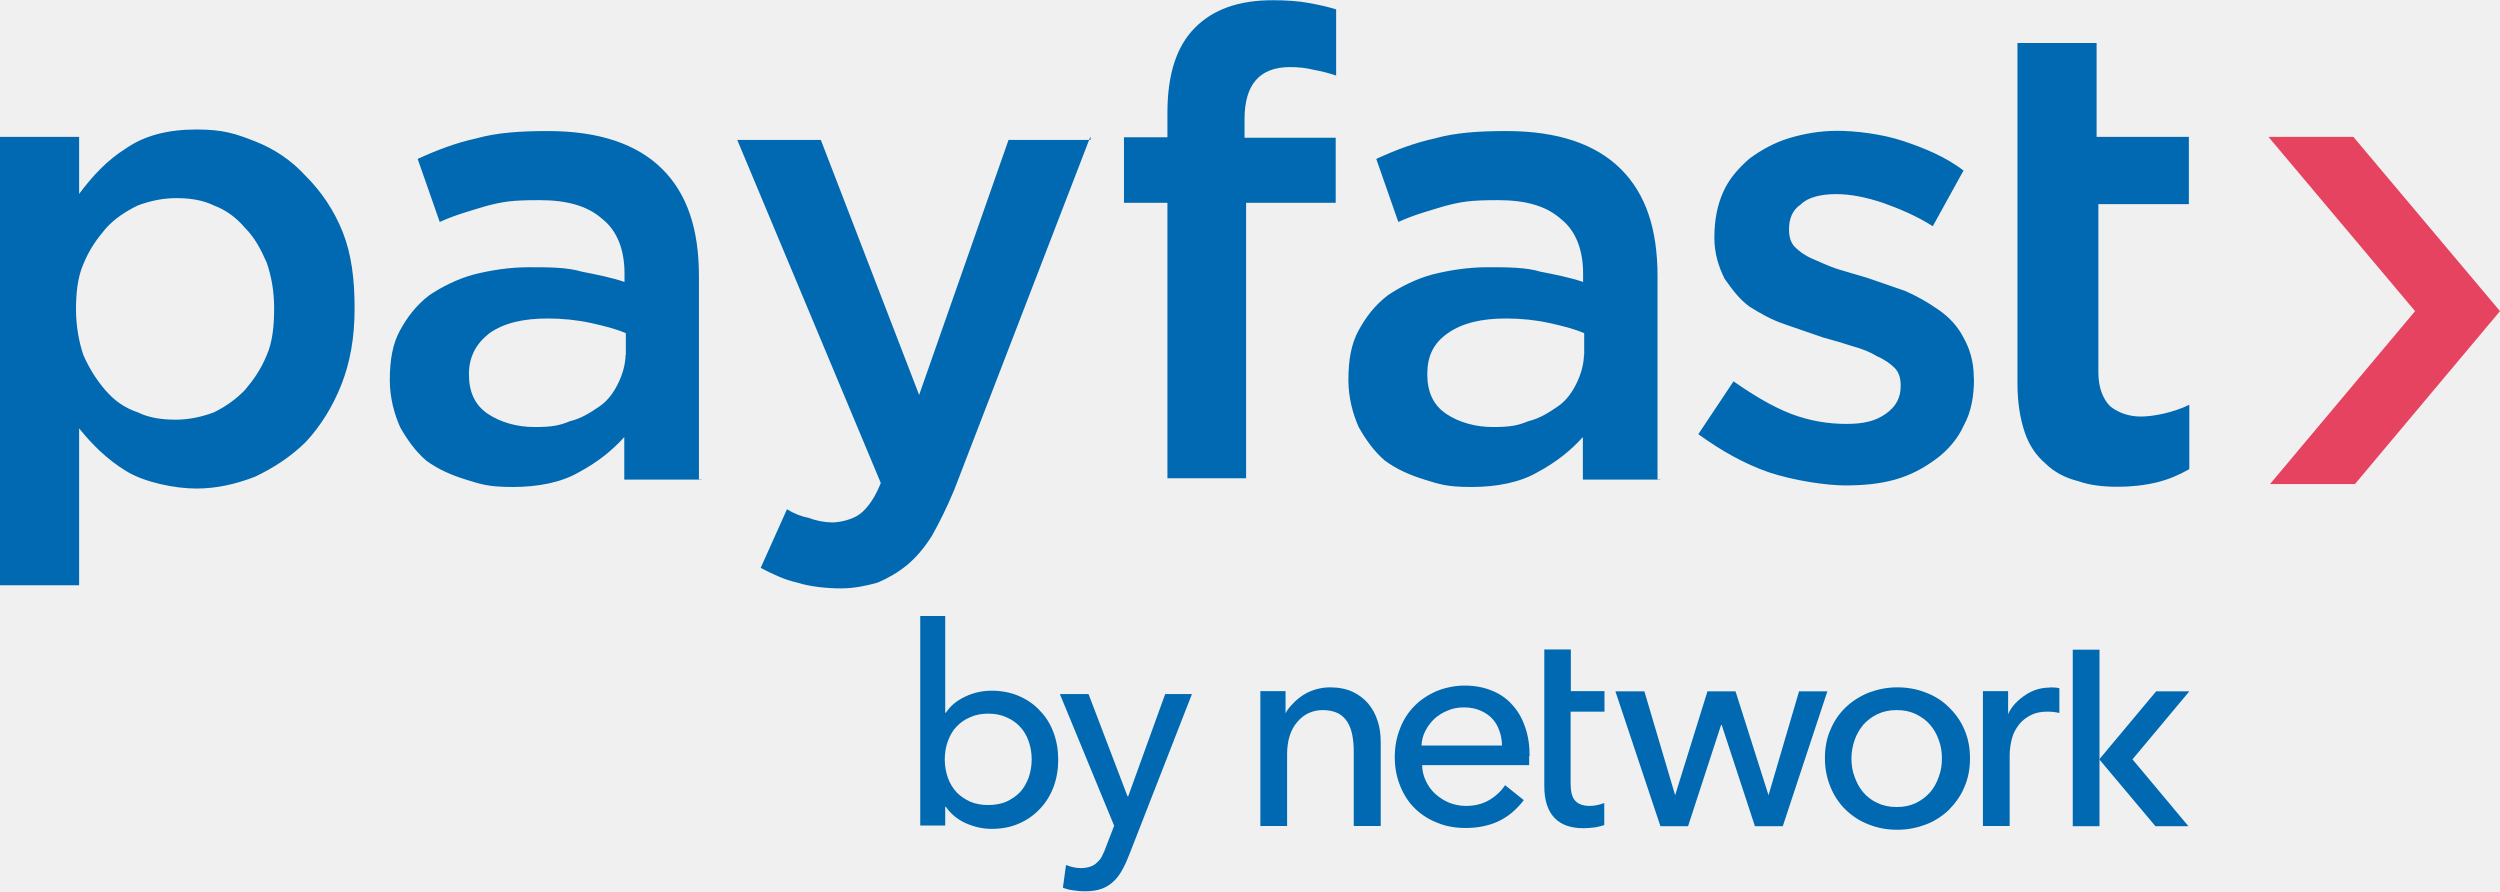
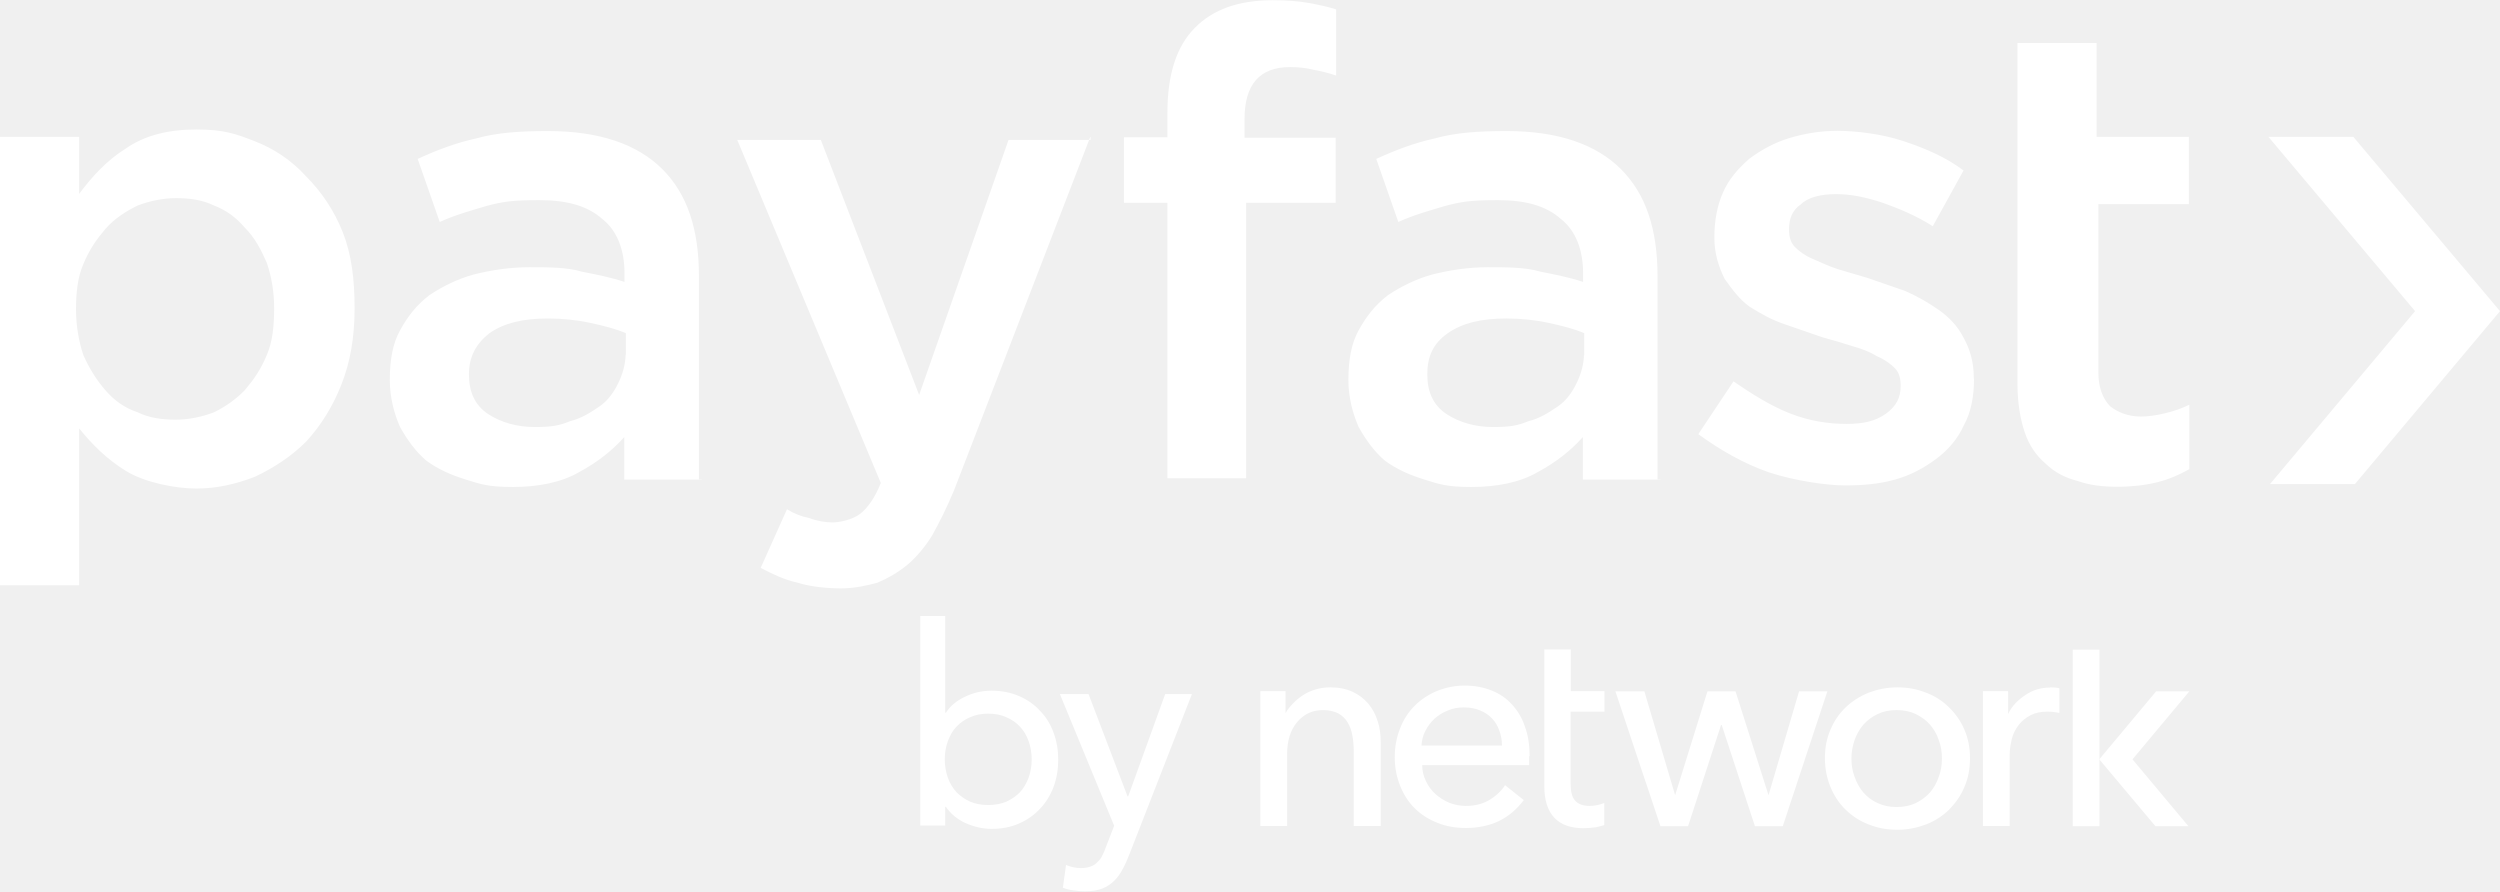
<svg xmlns="http://www.w3.org/2000/svg" viewBox="0 0 112.17 40">
  <defs>
-     <style> .cls-1 { fill: #e54360; } .cls-2 { fill: #0069b1; } </style>
+     <style>
+ .cls-1 { fill: #FFFFFF; }
+ .cls-2 { fill: #FFFFFF; }
+ </style>
  </defs>
  <g>
    <g>
      <g>
        <g>
          <path class="cls-1" d="M105.59,6.14h-3.81l6.58,7.82-6.51,7.76h3.81l6.51-7.76-6.58-7.82Z" />
          <path class="cls-2" d="M15.91,13.83c0,1.32-.2,2.43-.59,3.42-.39.99-.92,1.84-1.58,2.56-.66.66-1.45,1.18-2.3,1.58-.85.33-1.71.53-2.63.53s-2.3-.26-3.16-.79-1.51-1.18-2.1-1.91v7.04H0V6.14h3.55v2.56c.59-.79,1.25-1.51,2.1-2.04.85-.59,1.91-.85,3.16-.85s1.78.2,2.63.53,1.64.85,2.3,1.58c.66.66,1.25,1.51,1.64,2.5s.53,2.1.53,3.42h0ZM12.3,13.83c0-.79-.13-1.45-.33-2.04-.26-.59-.53-1.12-.99-1.58-.39-.46-.85-.79-1.38-.99-.53-.26-1.12-.33-1.71-.33s-1.18.13-1.71.33c-.53.26-1.05.59-1.45,1.05-.39.46-.72.92-.99,1.58-.26.59-.33,1.32-.33,2.04s.13,1.45.33,2.04c.26.59.59,1.12.99,1.58s.85.79,1.45.99c.53.26,1.12.33,1.71.33s1.18-.13,1.71-.33c.53-.26.99-.59,1.38-.99.39-.46.72-.92.99-1.58.26-.59.33-1.32.33-2.1ZM31.49,21.52h-3.48v-1.91c-.53.59-1.18,1.12-2.04,1.58-.79.46-1.84.66-2.96.66s-1.45-.13-2.1-.33-1.25-.46-1.78-.85c-.46-.39-.85-.92-1.18-1.51-.26-.59-.46-1.32-.46-2.1h0c0-.92.13-1.64.46-2.24s.72-1.12,1.32-1.58c.59-.39,1.25-.72,1.97-.92.79-.2,1.64-.33,2.5-.33s1.71,0,2.37.2c.66.13,1.32.26,1.91.46v-.39c0-1.05-.33-1.91-.99-2.43-.66-.59-1.58-.85-2.83-.85s-1.64.07-2.37.26c-.66.2-1.38.39-2.1.72l-.99-2.83c.85-.39,1.71-.72,2.63-.92.92-.26,1.97-.33,3.22-.33,2.3,0,4.01.59,5.13,1.71,1.12,1.12,1.64,2.7,1.64,4.8v9.14h.13ZM28.08,15.94v-.99c-.46-.2-.99-.33-1.58-.46s-1.25-.2-1.91-.2c-1.12,0-1.97.2-2.63.66-.59.46-.92,1.05-.92,1.84h0c0,.79.26,1.38.85,1.78.59.39,1.32.59,2.1.59s1.12-.07,1.58-.26c.53-.13.92-.39,1.32-.66s.66-.66.85-1.05.33-.85.33-1.32v.07ZM48.92,6.14l-6.11,15.85c-.33.79-.66,1.45-.99,2.04-.33.53-.72.99-1.12,1.32s-.85.59-1.32.79c-.46.13-1.05.26-1.64.26s-1.38-.07-1.97-.26c-.59-.13-1.12-.39-1.64-.66l1.18-2.63c.33.2.66.33.99.39.33.13.72.2,1.05.2s.92-.13,1.25-.39c.33-.26.66-.72.92-1.38l-6.44-15.39h3.75l4.41,11.44,4.01-11.44h3.68s0-.13,0-.13ZM74.5,21.52h-3.48v-1.91c-.53.59-1.18,1.12-2.04,1.58-.79.46-1.84.66-2.96.66s-1.45-.13-2.1-.33-1.25-.46-1.78-.85c-.46-.39-.85-.92-1.18-1.51-.26-.59-.46-1.32-.46-2.1h0c0-.92.13-1.64.46-2.24s.72-1.12,1.32-1.58c.59-.39,1.25-.72,1.97-.92.79-.2,1.64-.33,2.5-.33s1.71,0,2.37.2c.66.13,1.32.26,1.91.46v-.39c0-1.05-.33-1.91-.99-2.43-.66-.59-1.58-.85-2.83-.85s-1.64.07-2.37.26c-.66.2-1.38.39-2.1.72l-.99-2.83c.85-.39,1.71-.72,2.63-.92.92-.26,1.97-.33,3.22-.33,2.3,0,4.01.59,5.13,1.71,1.12,1.12,1.64,2.7,1.64,4.8v9.14h.13ZM71.08,15.94v-.99c-.46-.2-.99-.33-1.58-.46s-1.25-.2-1.91-.2c-1.12,0-1.97.2-2.63.66s-.92,1.05-.92,1.84h0c0,.79.26,1.38.85,1.78.59.39,1.32.59,2.1.59s1.12-.07,1.58-.26c.53-.13.92-.39,1.32-.66s.66-.66.85-1.05.33-.85.33-1.32v.07ZM88.57,16.99c0,.79-.13,1.51-.46,2.1-.26.59-.72,1.12-1.25,1.51-.53.39-1.12.72-1.84.92-.72.2-1.45.26-2.24.26s-2.24-.2-3.42-.59c-1.12-.39-2.17-.99-3.16-1.71l1.58-2.37c.85.59,1.71,1.12,2.56,1.45.85.33,1.71.46,2.5.46s1.32-.13,1.78-.46.66-.72.66-1.25h0c0-.33-.07-.59-.26-.79-.2-.2-.46-.39-.79-.53-.33-.2-.66-.33-1.12-.46-.39-.13-.85-.26-1.32-.39-.59-.2-1.12-.39-1.71-.59-.59-.2-1.05-.46-1.58-.79-.46-.33-.79-.79-1.12-1.25-.26-.53-.46-1.12-.46-1.84h0c0-.79.13-1.45.39-2.04.26-.59.66-1.05,1.18-1.51.53-.39,1.12-.72,1.78-.92.66-.2,1.38-.33,2.17-.33s1.97.13,2.96.46,1.91.72,2.7,1.32l-1.38,2.5c-.72-.46-1.51-.79-2.24-1.05-.79-.26-1.45-.39-2.1-.39s-1.25.13-1.58.46c-.39.26-.53.66-.53,1.12h0c0,.33.07.59.26.79.2.2.46.39.79.53s.72.33,1.12.46c.46.13.85.26,1.32.39.59.2,1.12.39,1.71.59.59.26,1.05.53,1.51.85s.85.72,1.12,1.25c.26.46.46,1.05.46,1.78h0v.07h0ZM94.15,9.16v7.56c0,.66.2,1.18.53,1.51.33.26.79.46,1.38.46s1.51-.2,2.17-.53v2.89c-.46.26-.92.46-1.45.59s-1.12.2-1.78.2-1.25-.07-1.78-.26c-.53-.13-1.05-.39-1.45-.79-.39-.33-.72-.79-.92-1.38-.2-.59-.33-1.32-.33-2.17v-8.09h0v-3.02h0V1.93h3.55v4.21h4.14v3.02h-4.14.07,0Z" />
          <path class="cls-2" d="M55.85,6.18h4.08v2.92h-4.02v12.36h-3.53v-12.36h-1.95v-2.94h1.95v-1.11c0-1.71.41-2.97,1.22-3.79.82-.84,1.98-1.25,3.5-1.25.62,0,1.16.04,1.6.12.45.08.86.17,1.25.29v2.97c-.35-.12-.69-.2-1.02-.26-.31-.08-.66-.12-1.05-.12-1.36,0-2.04.78-2.04,2.33v.85Z" />
        </g>
      </g>
      <g>
        <path class="cls-2" d="M67.39,33.45c0-.24-.04-.46-.12-.67-.07-.21-.18-.39-.32-.54-.14-.15-.32-.27-.53-.36s-.45-.14-.74-.14c-.25,0-.5.04-.72.14-.23.09-.42.21-.59.36-.16.15-.3.33-.41.54-.11.21-.17.43-.18.67h3.59ZM68.61,33.93v.2c0,.07,0,.14,0,.2h-4.8c0,.25.06.49.17.72.11.23.25.42.43.58.18.16.38.29.62.39.24.09.48.14.74.14.41,0,.76-.09,1.06-.27.3-.18.53-.4.7-.66l.84.67c-.33.43-.7.74-1.14.95-.43.2-.93.3-1.46.3-.46,0-.88-.07-1.27-.23-.39-.15-.72-.36-1.01-.64-.28-.27-.5-.61-.66-1-.16-.39-.25-.82-.25-1.3s.08-.9.24-1.3c.15-.4.38-.74.66-1.02.28-.28.62-.5,1-.66.38-.15.8-.24,1.23-.24s.84.07,1.21.22c.36.14.67.35.92.63.25.27.45.6.58.99.15.41.21.84.21,1.32h0Z" />
        <path class="cls-2" d="M80.72,31.02l-1.37,4.66-1.48-4.66h-1.26l-1.45,4.66-1.38-4.66h-1.3l2.02,6.05h1.24l1.48-4.54h.03l1.49,4.54h1.25l2-6.05h-1.26Z" />
        <path class="cls-2" d="M87.13,34.03c0-.29-.04-.56-.14-.82-.09-.27-.22-.49-.39-.69-.17-.2-.38-.35-.64-.48-.25-.12-.54-.18-.86-.18s-.61.06-.86.18c-.25.12-.46.28-.64.48-.17.21-.3.43-.39.69-.09.27-.14.54-.14.82s.04.56.14.82c.09.26.22.5.39.7.17.2.38.36.64.48.25.12.54.18.86.18s.61-.06.86-.18c.25-.12.46-.28.64-.48.17-.2.3-.43.39-.7.1-.26.14-.53.14-.82ZM88.39,34.02c0,.47-.08.9-.25,1.29-.16.39-.4.72-.69,1.02-.29.28-.64.51-1.03.66-.4.15-.82.24-1.29.24s-.89-.08-1.29-.24c-.4-.15-.74-.38-1.03-.66-.29-.28-.52-.63-.68-1.02-.16-.39-.25-.82-.25-1.29s.08-.9.25-1.28c.16-.39.39-.72.68-1,.29-.28.64-.5,1.03-.66.4-.15.82-.24,1.29-.24s.89.08,1.29.24c.4.15.74.37,1.03.66.29.28.53.62.69,1,.17.39.25.82.25,1.28Z" />
        <path class="cls-2" d="M94.2,29.15h-1.2v7.92h1.2v-7.92Z" />
        <path class="cls-2" d="M71.99,31.93v-.92h-1.51v-1.87h-1.19v6.13c0,.63.15,1.1.45,1.42.3.32.74.47,1.31.47.19,0,.36-.02.54-.04.14-.03.27-.06.39-.1v-.99c-.09.04-.19.06-.3.09-.13.03-.25.04-.35.04-.3,0-.52-.08-.66-.24-.14-.15-.2-.42-.2-.78v-3.21h1.51s0,0,0,0Z" />
        <path class="cls-2" d="M91.98,30.85c-.41,0-.77.11-1.1.33-.33.22-.62.5-.78.86v-1.03h-1.13v6.05h1.2v-3.18c0-.25.04-.5.1-.74.06-.24.17-.43.31-.62.14-.18.32-.32.53-.43.21-.11.46-.16.75-.16.19,0,.37.02.54.06v-1.11c-.12-.03-.26-.04-.43-.04h0Z" />
        <path class="cls-2" d="M61.81,32.35c-.09-.3-.23-.55-.42-.78-.19-.22-.42-.4-.7-.53-.28-.13-.62-.2-1.01-.2-.22,0-.43.03-.64.09-.2.06-.39.14-.56.25-.17.11-.32.23-.45.37-.14.14-.27.29-.35.45v-.99h-1.13v6.05h1.2v-3.22c0-.6.15-1.09.45-1.44.3-.36.69-.54,1.16-.54.28,0,.51.06.69.15.18.1.32.24.42.41.1.17.17.36.21.59.04.22.06.45.06.7v3.35h1.21v-3.75c0-.35-.04-.67-.14-.97h0Z" />
        <path class="cls-2" d="M96.75,31.02h1.48l-2.55,3.05,2.51,3h-1.48l-2.52-3,2.55-3.05Z" />
        <path class="cls-2" d="M44.34,36.12c.3,0,.57-.05.81-.15.24-.11.44-.25.61-.42.17-.18.29-.4.39-.65.09-.26.14-.53.14-.83s-.05-.57-.14-.82c-.09-.26-.22-.47-.39-.65-.17-.18-.37-.32-.61-.42-.24-.11-.51-.16-.81-.16s-.57.05-.81.16c-.24.1-.44.24-.61.42-.17.17-.29.39-.39.65-.09.25-.14.52-.14.82s.05.57.14.83c.09.25.22.46.39.65.17.17.37.31.61.42.24.1.51.15.81.15ZM41.29,27.64h1.12v4.34h.03c.2-.31.48-.54.86-.72.37-.18.77-.27,1.19-.27.45,0,.86.08,1.23.24.37.16.69.38.94.66.27.27.47.6.61.98.14.37.21.78.21,1.22s-.07.84-.21,1.22c-.14.37-.34.7-.61.98-.26.28-.57.5-.94.66-.36.16-.77.24-1.23.24-.4,0-.78-.09-1.17-.26-.37-.17-.67-.42-.88-.73h-.03v.84h-1.12v-9.38h0Z" />
        <path class="cls-2" d="M47.55,31.14h1.29l1.75,4.59h.03l1.66-4.59h1.2l-2.79,7.15c-.1.26-.2.49-.31.69-.11.21-.24.4-.39.54-.15.15-.33.27-.54.35-.21.08-.46.12-.77.12-.17,0-.33-.01-.51-.04-.17-.02-.33-.06-.48-.12l.14-1.02c.22.09.45.14.67.14.17,0,.32-.03.43-.07.12-.04.23-.11.31-.2.09-.08.17-.18.22-.3.06-.12.12-.25.17-.4l.36-.93-2.44-5.92h0Z" />
      </g>
    </g>
  </g>
</svg>
